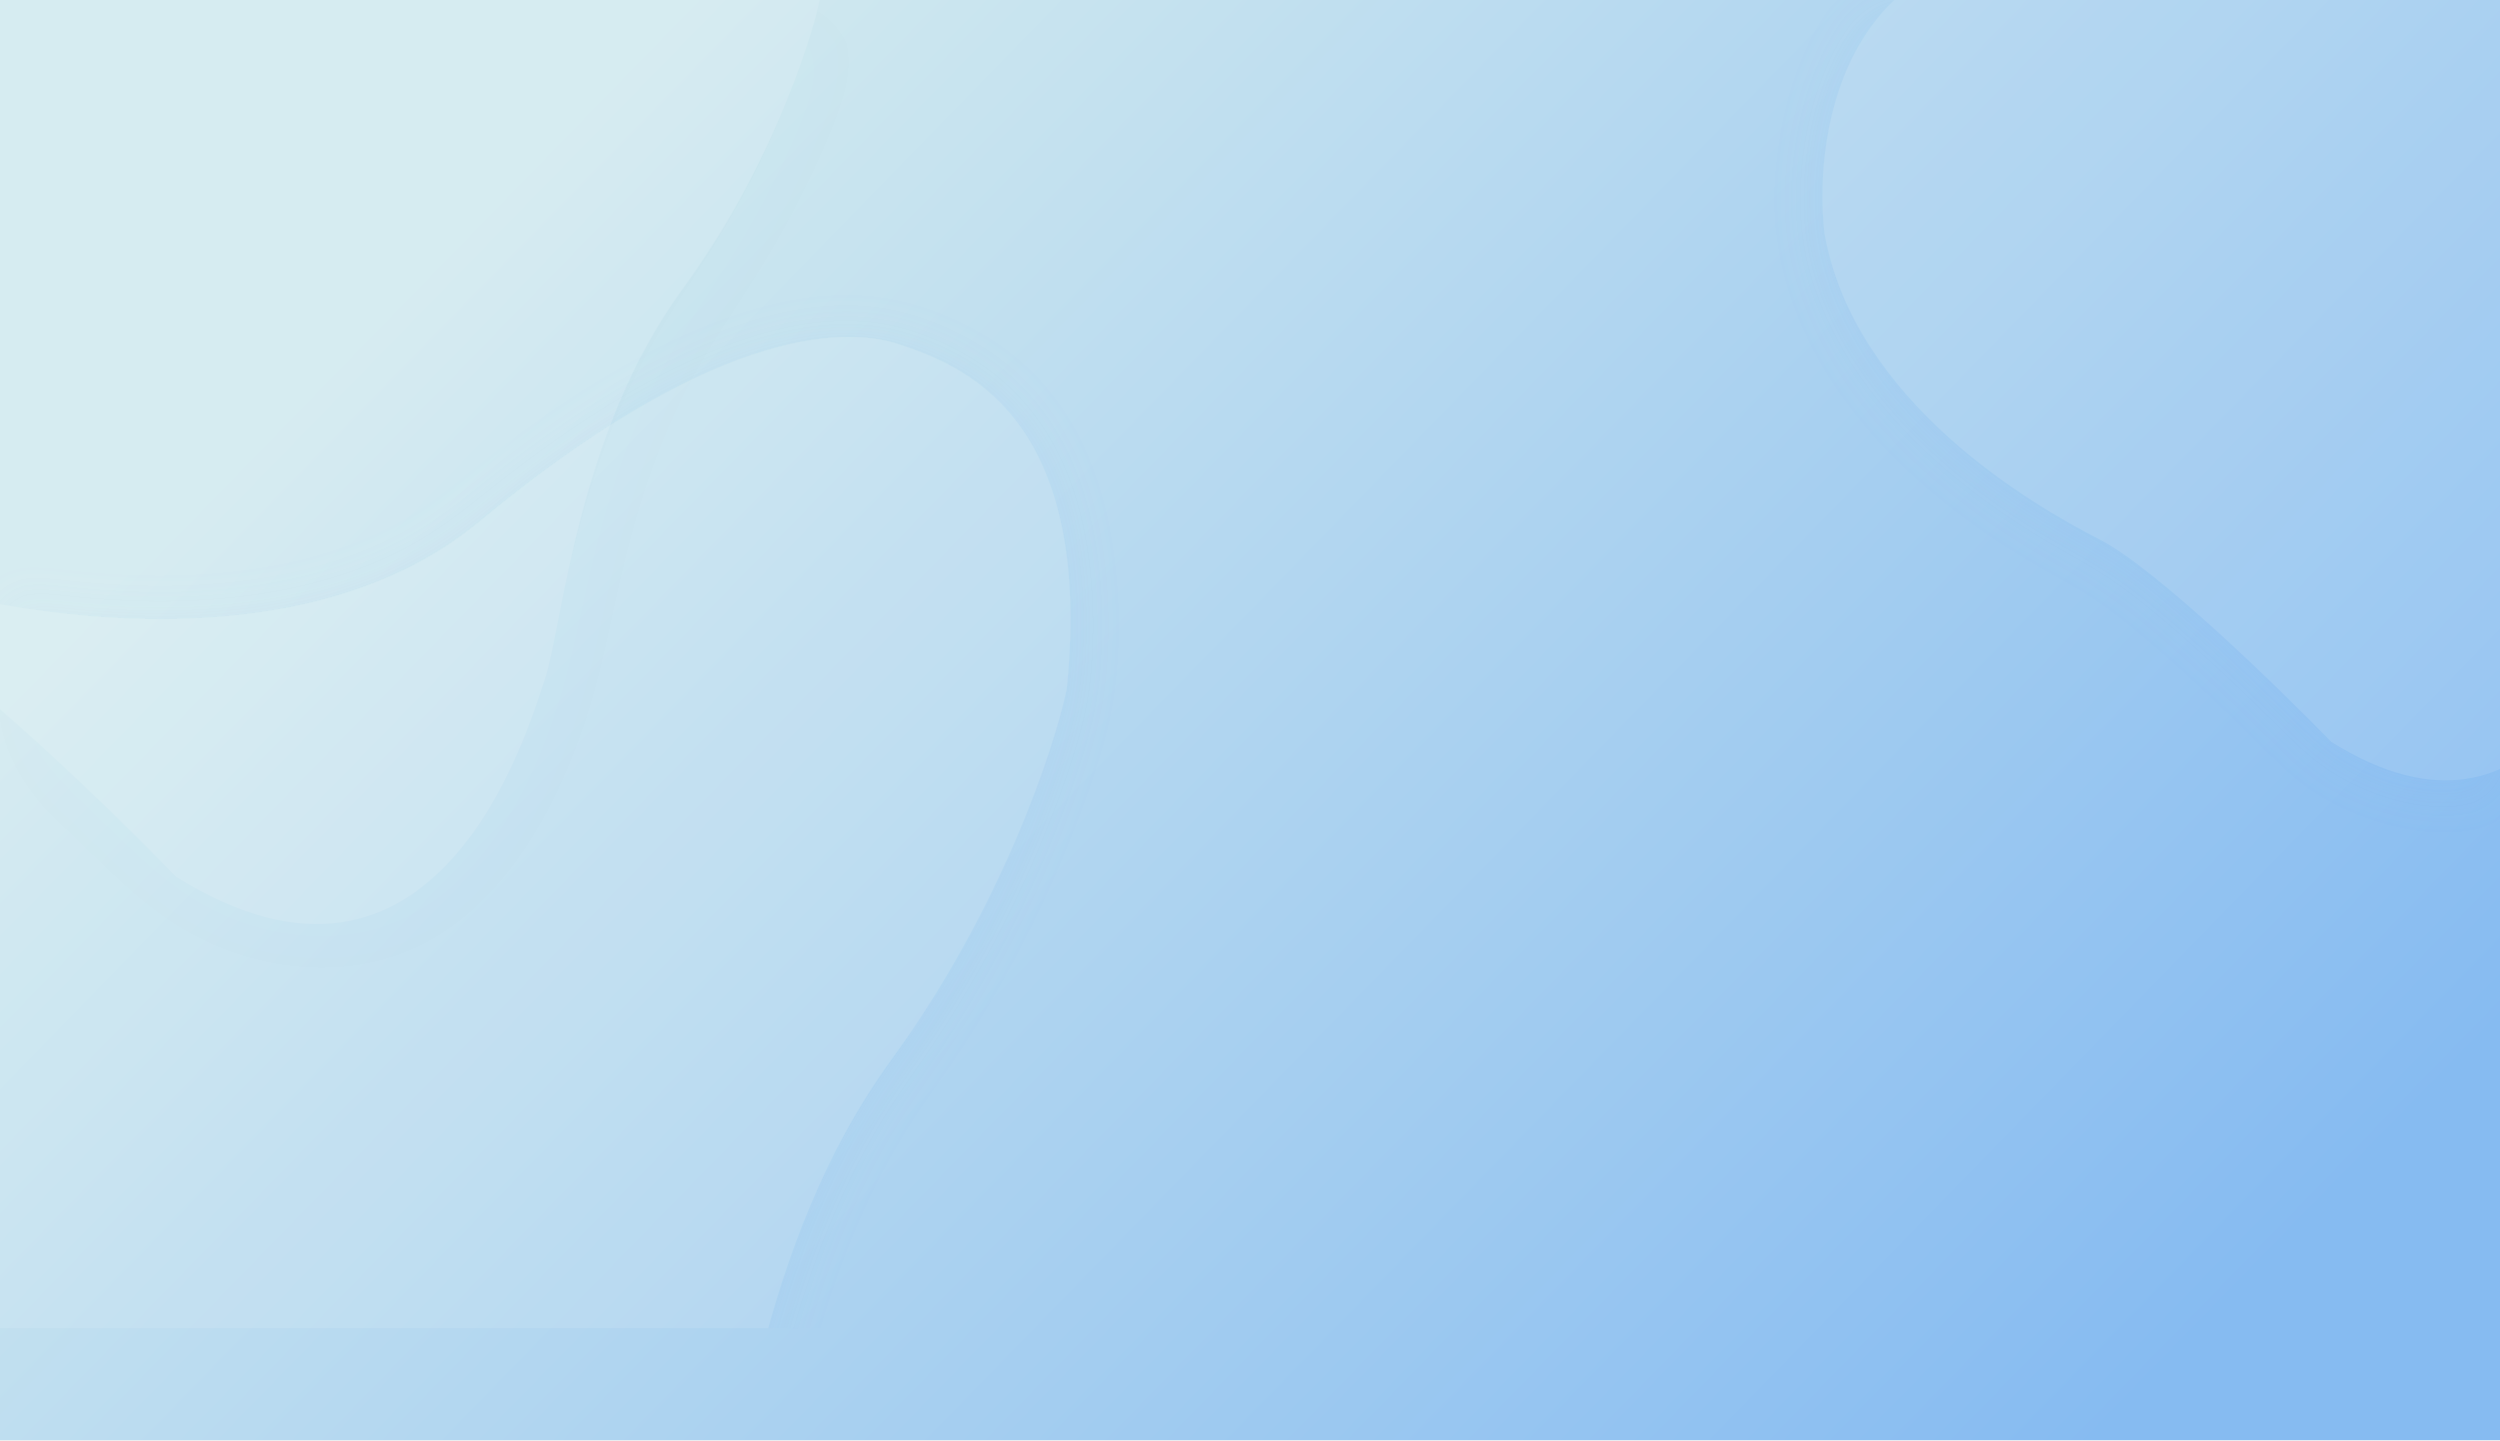
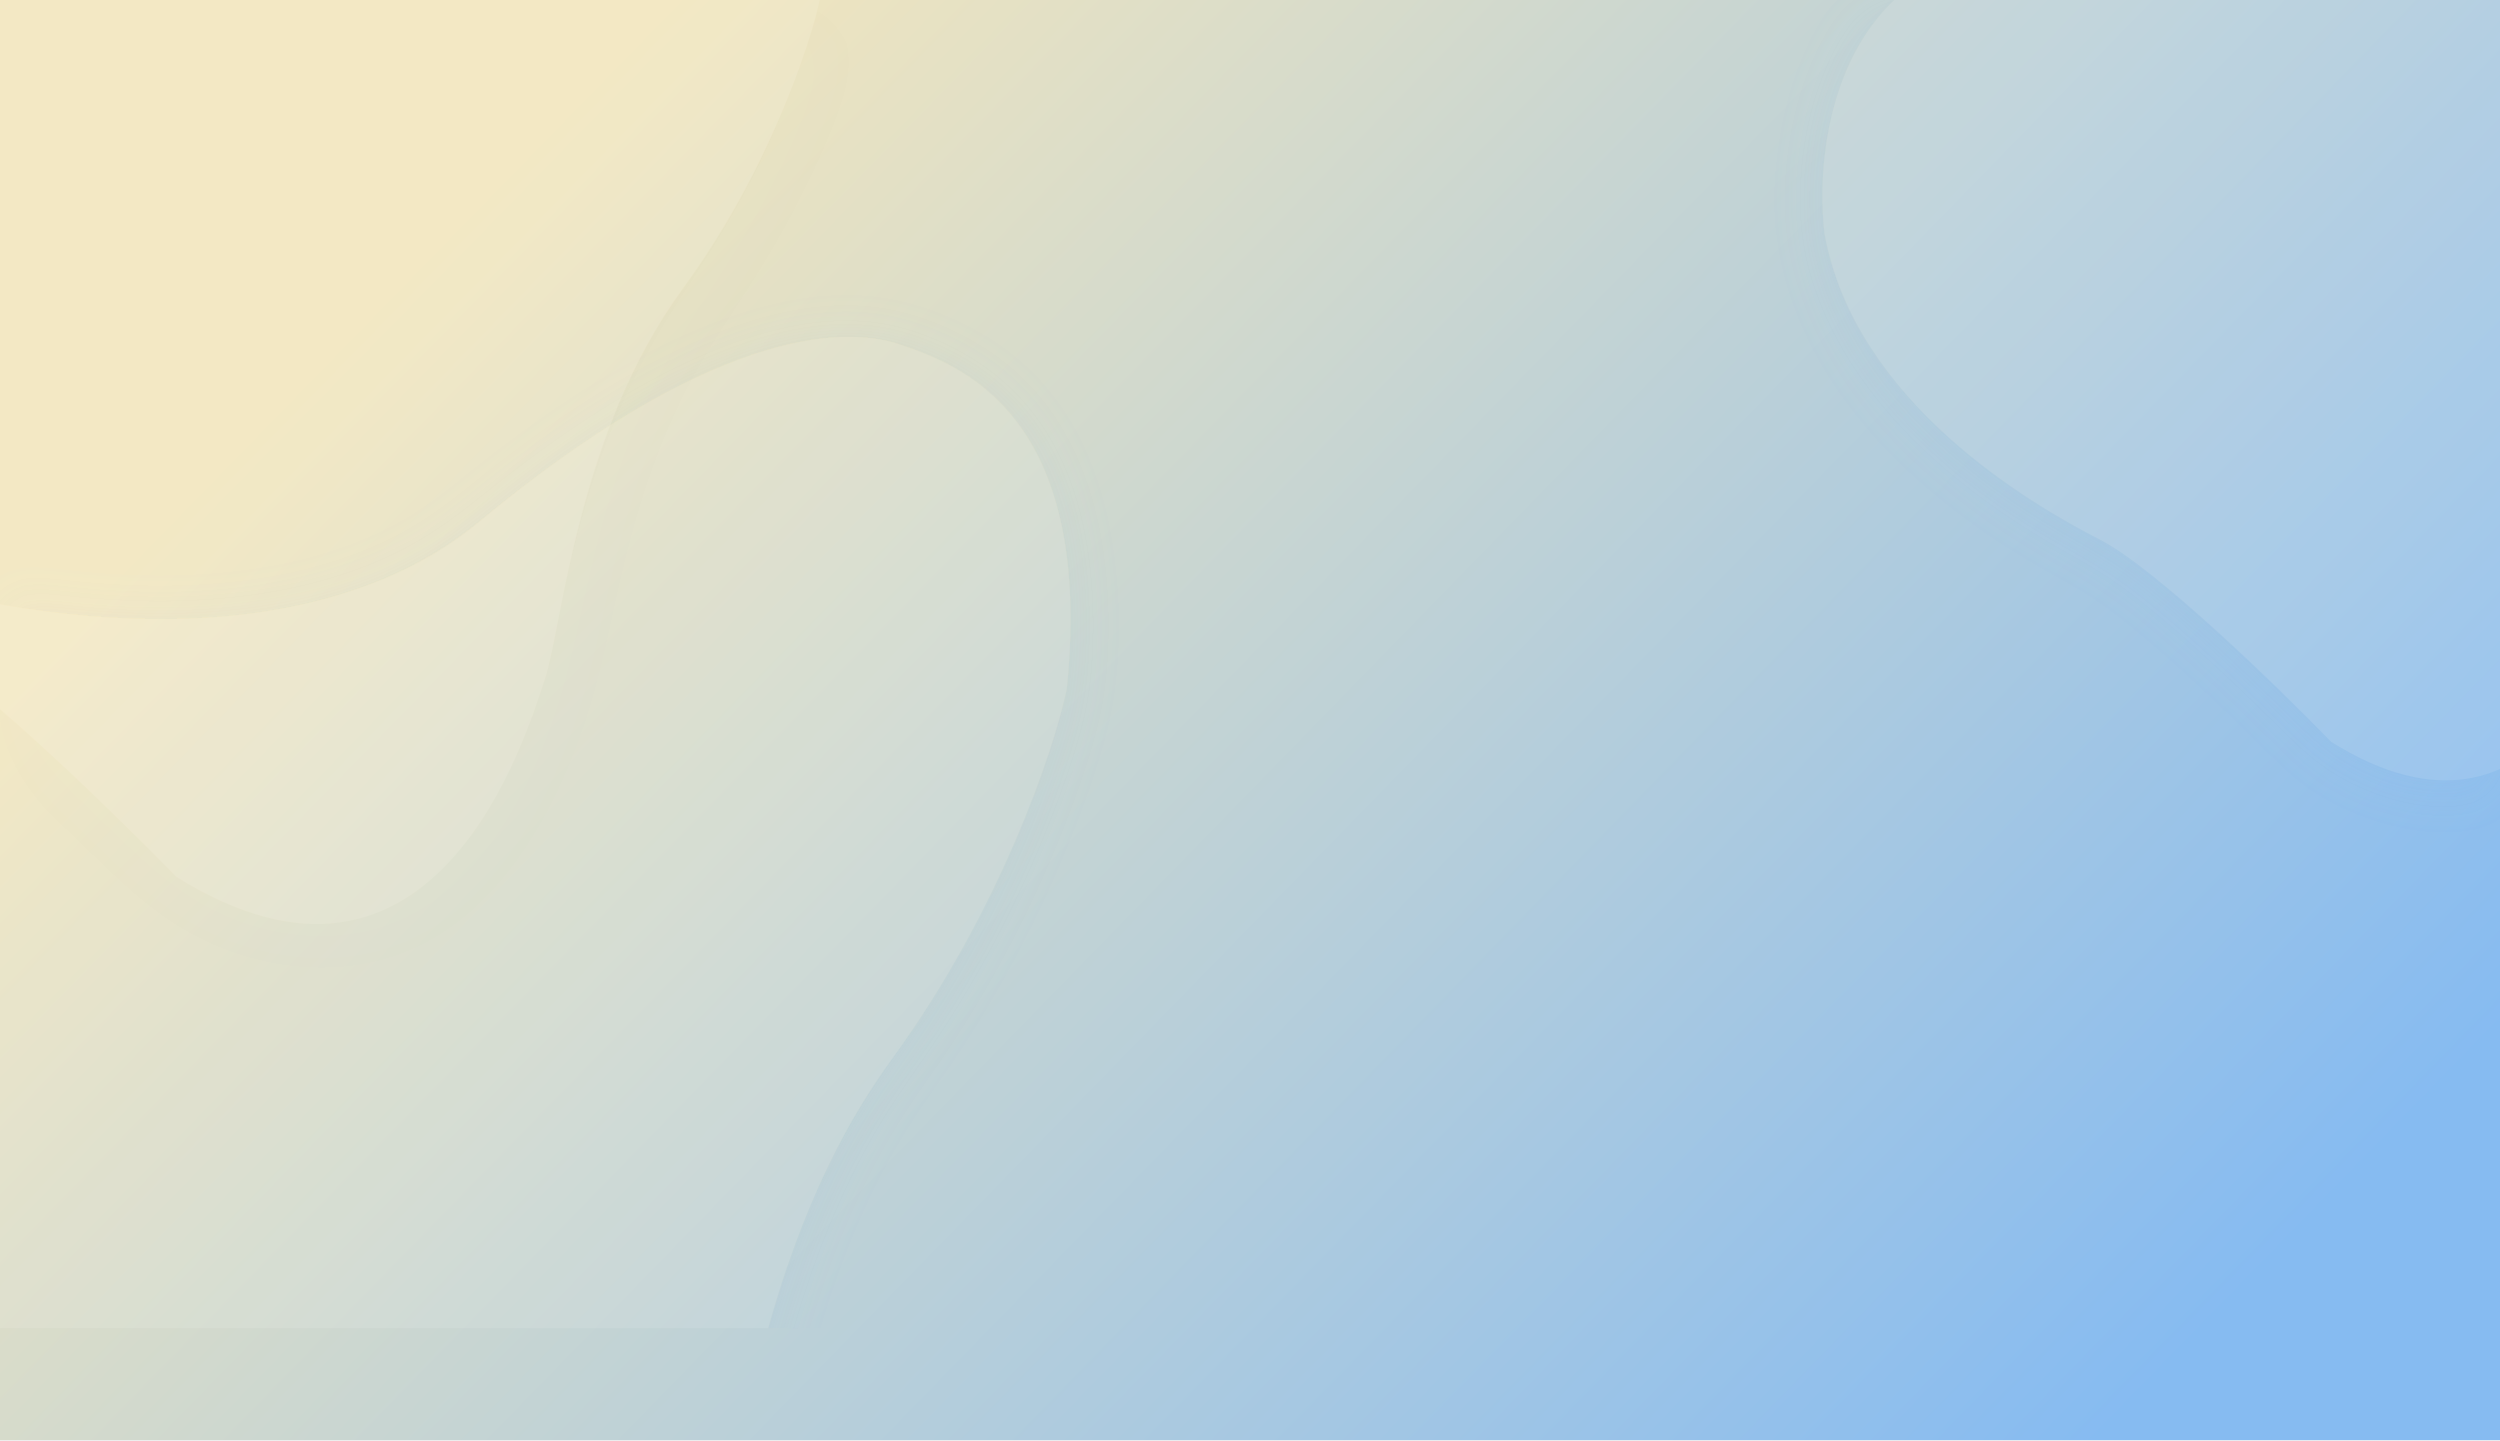
<svg xmlns="http://www.w3.org/2000/svg" width="1920" height="1106" viewBox="0 0 1920 1106" fill="none">
  <rect width="1920" height="1106" fill="url(#paint0_linear_32_294)" />
  <mask id="mask0_32_294" style="mask-type:alpha" maskUnits="userSpaceOnUse" x="0" y="0" width="1920" height="1020">
    <rect width="1920" height="1020" fill="url(#paint1_linear_32_294)" />
  </mask>
  <g mask="url(#mask0_32_294)">
    <g opacity="0.1" filter="url(#filter0_d_32_294)">
      <path d="M1599.66 -40.024C1419.36 -58.74 1392.12 97.679 1401.2 178.963C1424.36 308.757 1559.43 386.93 1613.04 414.569C1655.92 436.68 1749.15 527.226 1790.4 569.735C1953.68 671.704 2009.73 479.822 2021 446.283C2032.27 412.743 2040.69 292.905 2107.25 201.878C2160.49 129.056 2186.84 50.186 2193.36 19.853C2207.21 -116.329 2140.03 -140.015 2110.73 -149.822C2081.43 -159.63 2015.86 -155.092 1904.53 -62.574C1815.46 11.441 1664.29 -16.211 1599.66 -40.024Z" fill="white" />
    </g>
    <g opacity="0.1" filter="url(#filter1_d_32_294)">
      <path d="M-107.493 435.824C-388.917 406.611 -431.445 650.761 -417.264 777.636C-381.116 980.228 -170.282 1102.25 -86.613 1145.39C-19.677 1179.9 125.84 1321.23 190.231 1387.58C445.085 1546.74 532.575 1247.24 550.164 1194.89C567.753 1142.54 580.905 955.486 684.789 813.404C767.897 699.738 809.026 576.631 819.202 529.286C840.816 316.722 735.958 279.752 690.224 264.443C644.491 249.135 542.149 256.217 368.37 400.627C229.347 516.155 -6.621 472.994 -107.493 435.824Z" fill="white" />
    </g>
    <g opacity="0.1" filter="url(#filter2_d_32_294)">
      <path d="M-98.879 -75.234C-320.221 -98.21 -353.67 93.816 -342.517 193.605C-314.086 352.945 -148.263 448.914 -82.456 482.845C-29.811 509.989 84.64 621.147 135.284 673.333C335.729 798.515 404.541 562.953 418.375 521.778C432.209 480.604 442.553 333.485 524.259 221.736C589.624 132.337 621.972 35.512 629.976 -1.725C646.976 -168.909 564.503 -197.986 528.534 -210.026C492.564 -222.067 412.071 -216.496 275.392 -102.917C166.049 -12.053 -19.542 -45.999 -98.879 -75.234Z" fill="white" />
    </g>
  </g>
  <defs>
    <filter id="filter0_d_32_294" x="1360.68" y="-188.428" width="873.544" height="830.724" filterUnits="userSpaceOnUse" color-interpolation-filters="sRGB">
      <feFlood flood-opacity="0" result="BackgroundImageFix" />
      <feColorMatrix in="SourceAlpha" type="matrix" values="0 0 0 0 0 0 0 0 0 0 0 0 0 0 0 0 0 0 127 0" result="hardAlpha" />
      <feOffset dy="4" />
      <feGaussianBlur stdDeviation="19.5" />
      <feComposite in2="hardAlpha" operator="out" />
      <feColorMatrix type="matrix" values="0 0 0 0 0.525 0 0 0 0 0.733 0 0 0 0 0.945 0 0 0 1 0" />
      <feBlend mode="normal" in2="BackgroundImageFix" result="effect1_dropShadow_32_294" />
      <feBlend mode="normal" in="SourceGraphic" in2="effect1_dropShadow_32_294" result="shape" />
    </filter>
    <filter id="filter1_d_32_294" x="-458.645" y="223.815" width="1319.75" height="1252.91" filterUnits="userSpaceOnUse" color-interpolation-filters="sRGB">
      <feFlood flood-opacity="0" result="BackgroundImageFix" />
      <feColorMatrix in="SourceAlpha" type="matrix" values="0 0 0 0 0 0 0 0 0 0 0 0 0 0 0 0 0 0 127 0" result="hardAlpha" />
      <feOffset dy="4" />
      <feGaussianBlur stdDeviation="19.5" />
      <feComposite in2="hardAlpha" operator="out" />
      <feColorMatrix type="matrix" values="0 0 0 0 0.525 0 0 0 0 0.733 0 0 0 0 0.945 0 0 0 1 0" />
      <feBlend mode="normal" in2="BackgroundImageFix" result="effect1_dropShadow_32_294" />
      <feBlend mode="normal" in="SourceGraphic" in2="effect1_dropShadow_32_294" result="shape" />
    </filter>
    <filter id="filter2_d_32_294" x="-416.389" y="-288.454" width="1132.64" height="1080.08" filterUnits="userSpaceOnUse" color-interpolation-filters="sRGB">
      <feFlood flood-opacity="0" result="BackgroundImageFix" />
      <feColorMatrix in="SourceAlpha" type="matrix" values="0 0 0 0 0 0 0 0 0 0 0 0 0 0 0 0 0 0 127 0" result="hardAlpha" />
      <feMorphology radius="8" operator="dilate" in="SourceAlpha" result="effect1_dropShadow_32_294" />
      <feOffset dx="6" dy="4" />
      <feGaussianBlur stdDeviation="35" />
      <feComposite in2="hardAlpha" operator="out" />
      <feColorMatrix type="matrix" values="0 0 0 0 0.188 0 0 0 0 0.482 0 0 0 0 0.769 0 0 0 0.09 0" />
      <feBlend mode="normal" in2="BackgroundImageFix" result="effect1_dropShadow_32_294" />
      <feBlend mode="normal" in="SourceGraphic" in2="effect1_dropShadow_32_294" result="shape" />
    </filter>
    <linearGradient id="paint0_linear_32_294" x1="549.5" y1="-35.994" x2="1665.95" y2="1052.18" gradientUnits="userSpaceOnUse">
-       <stop stop-color="#D2EAEF" />
+       <stop stop-color="#f2e6be" />
      <stop offset="1" stop-color="#86BBF1" />
    </linearGradient>
    <linearGradient id="paint1_linear_32_294" x1="549.5" y1="-33.195" x2="1577.9" y2="1053.68" gradientUnits="userSpaceOnUse">
-       <stop stop-color="#D2EAEF" />
+       <stop stop-color="#f2e6be" />
      <stop offset="1" stop-color="#86BBF1" />
    </linearGradient>
  </defs>
</svg>
